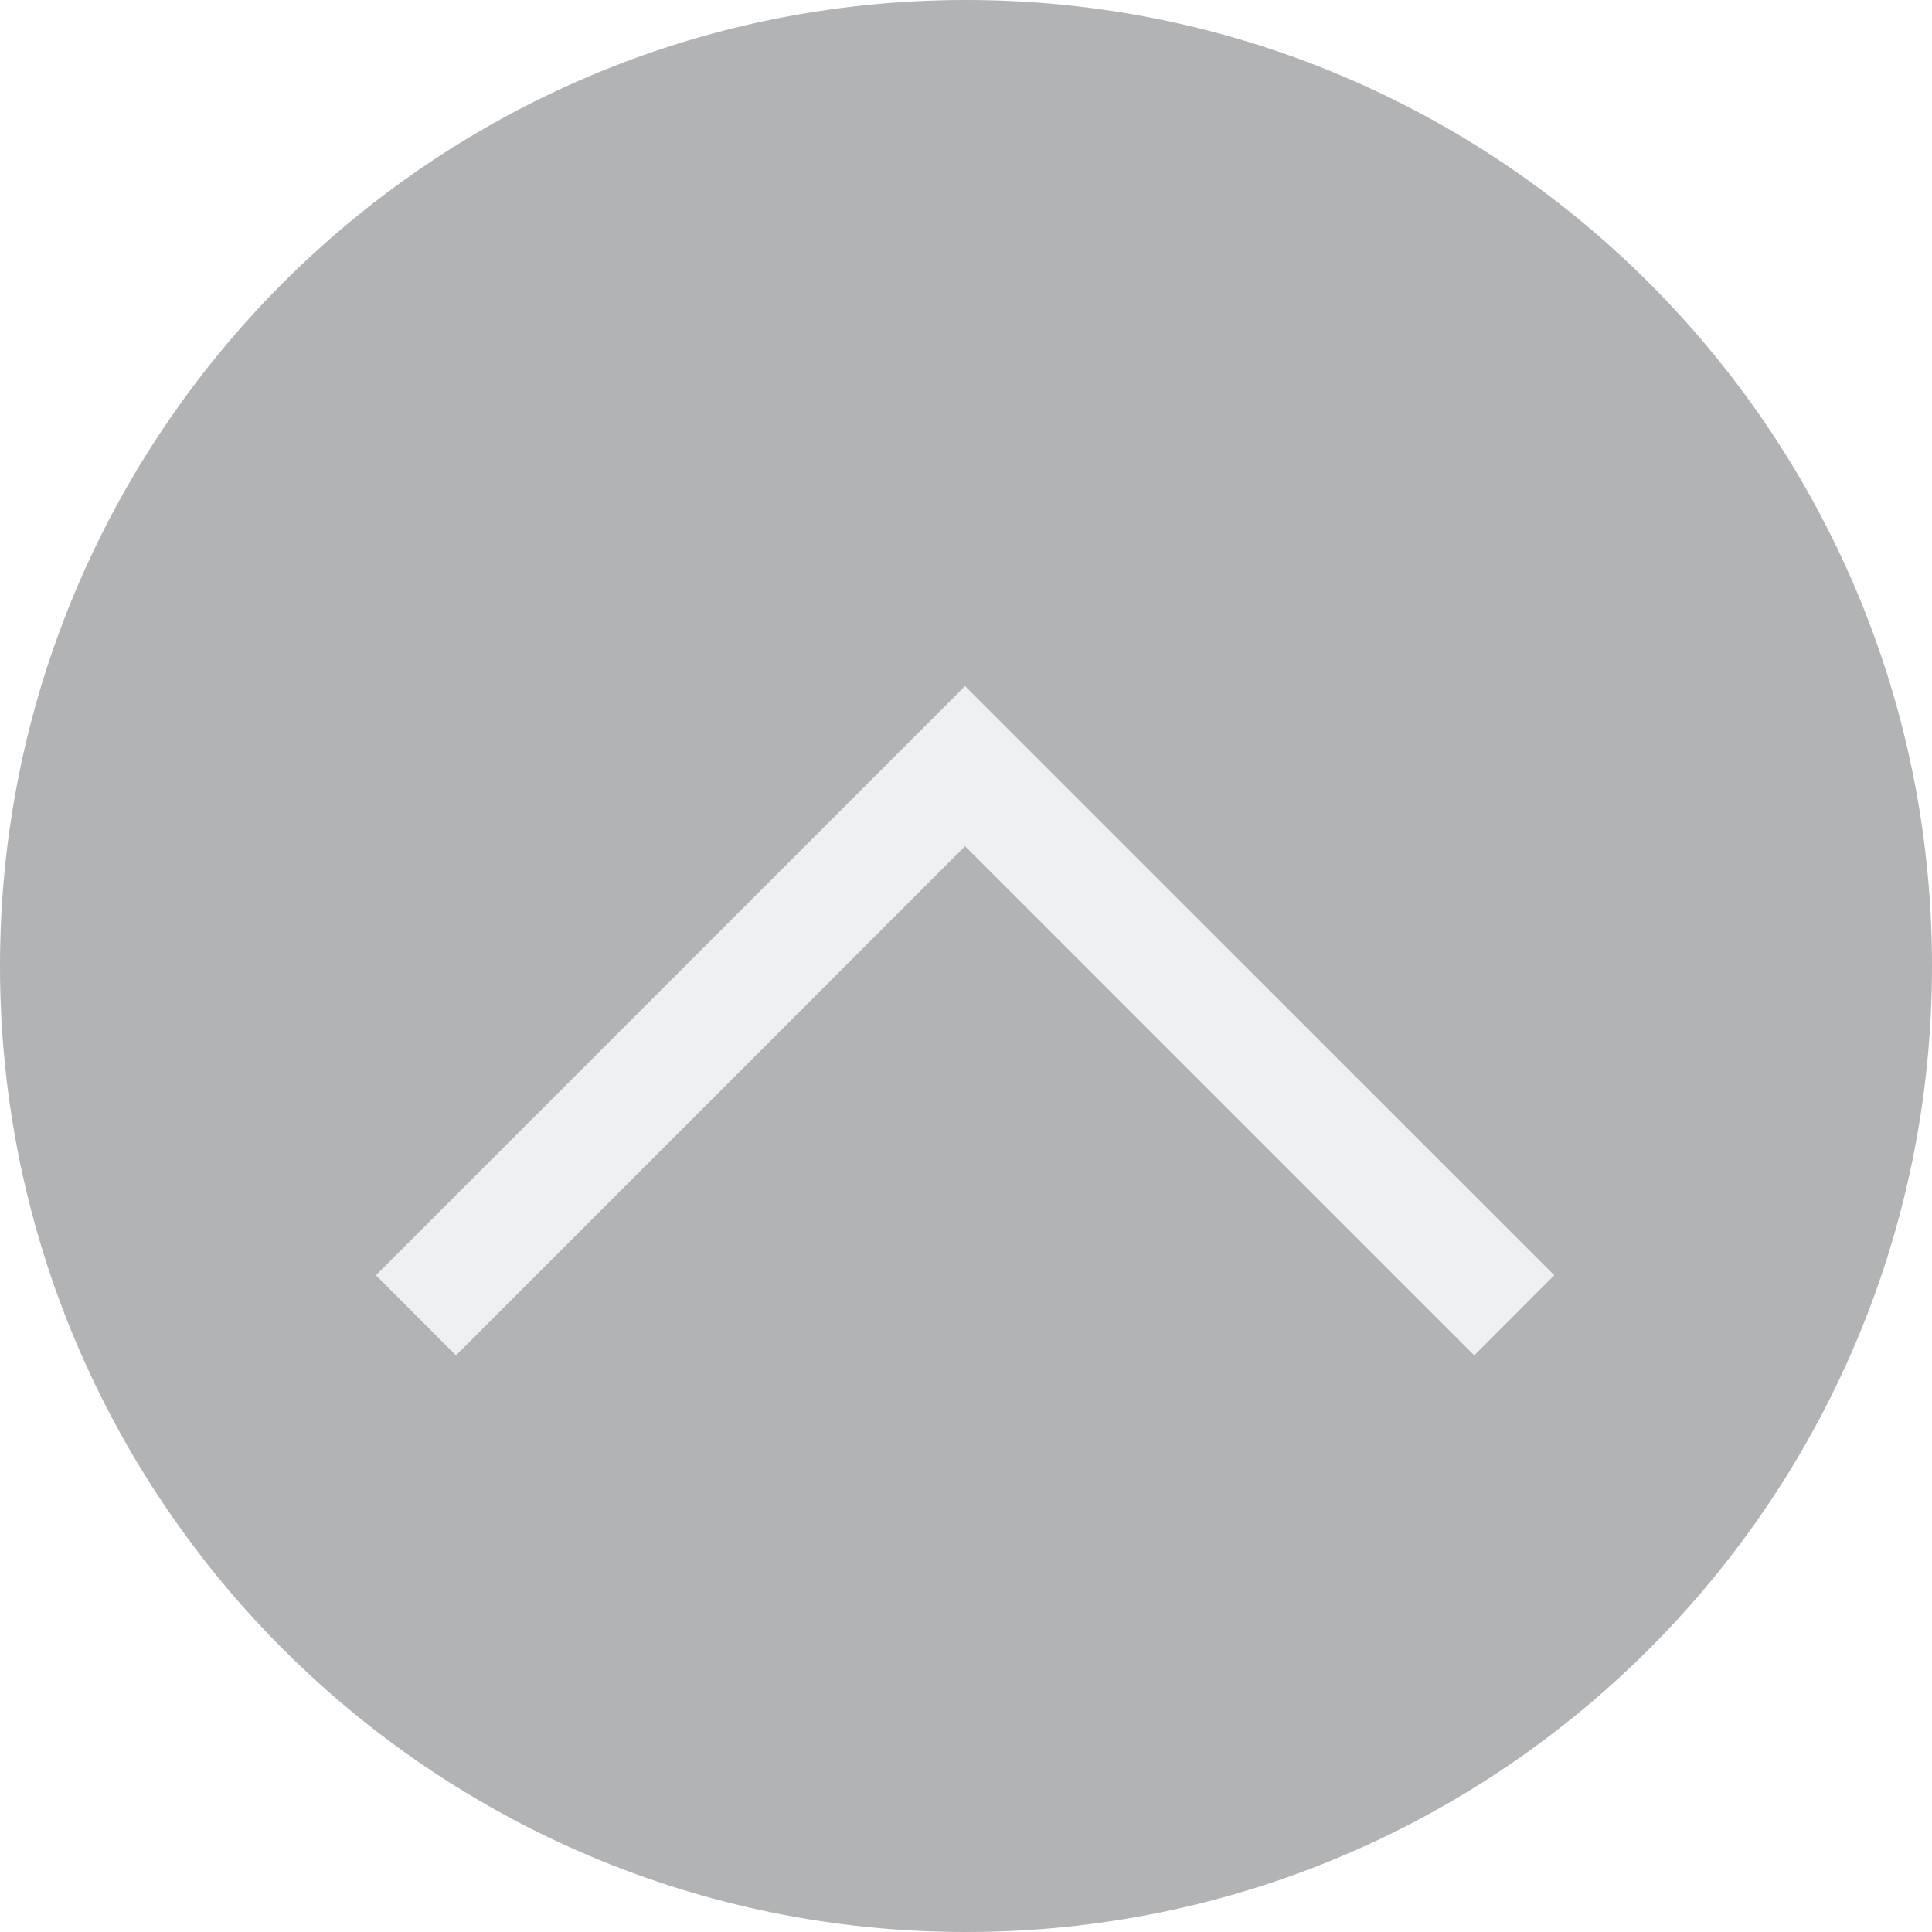
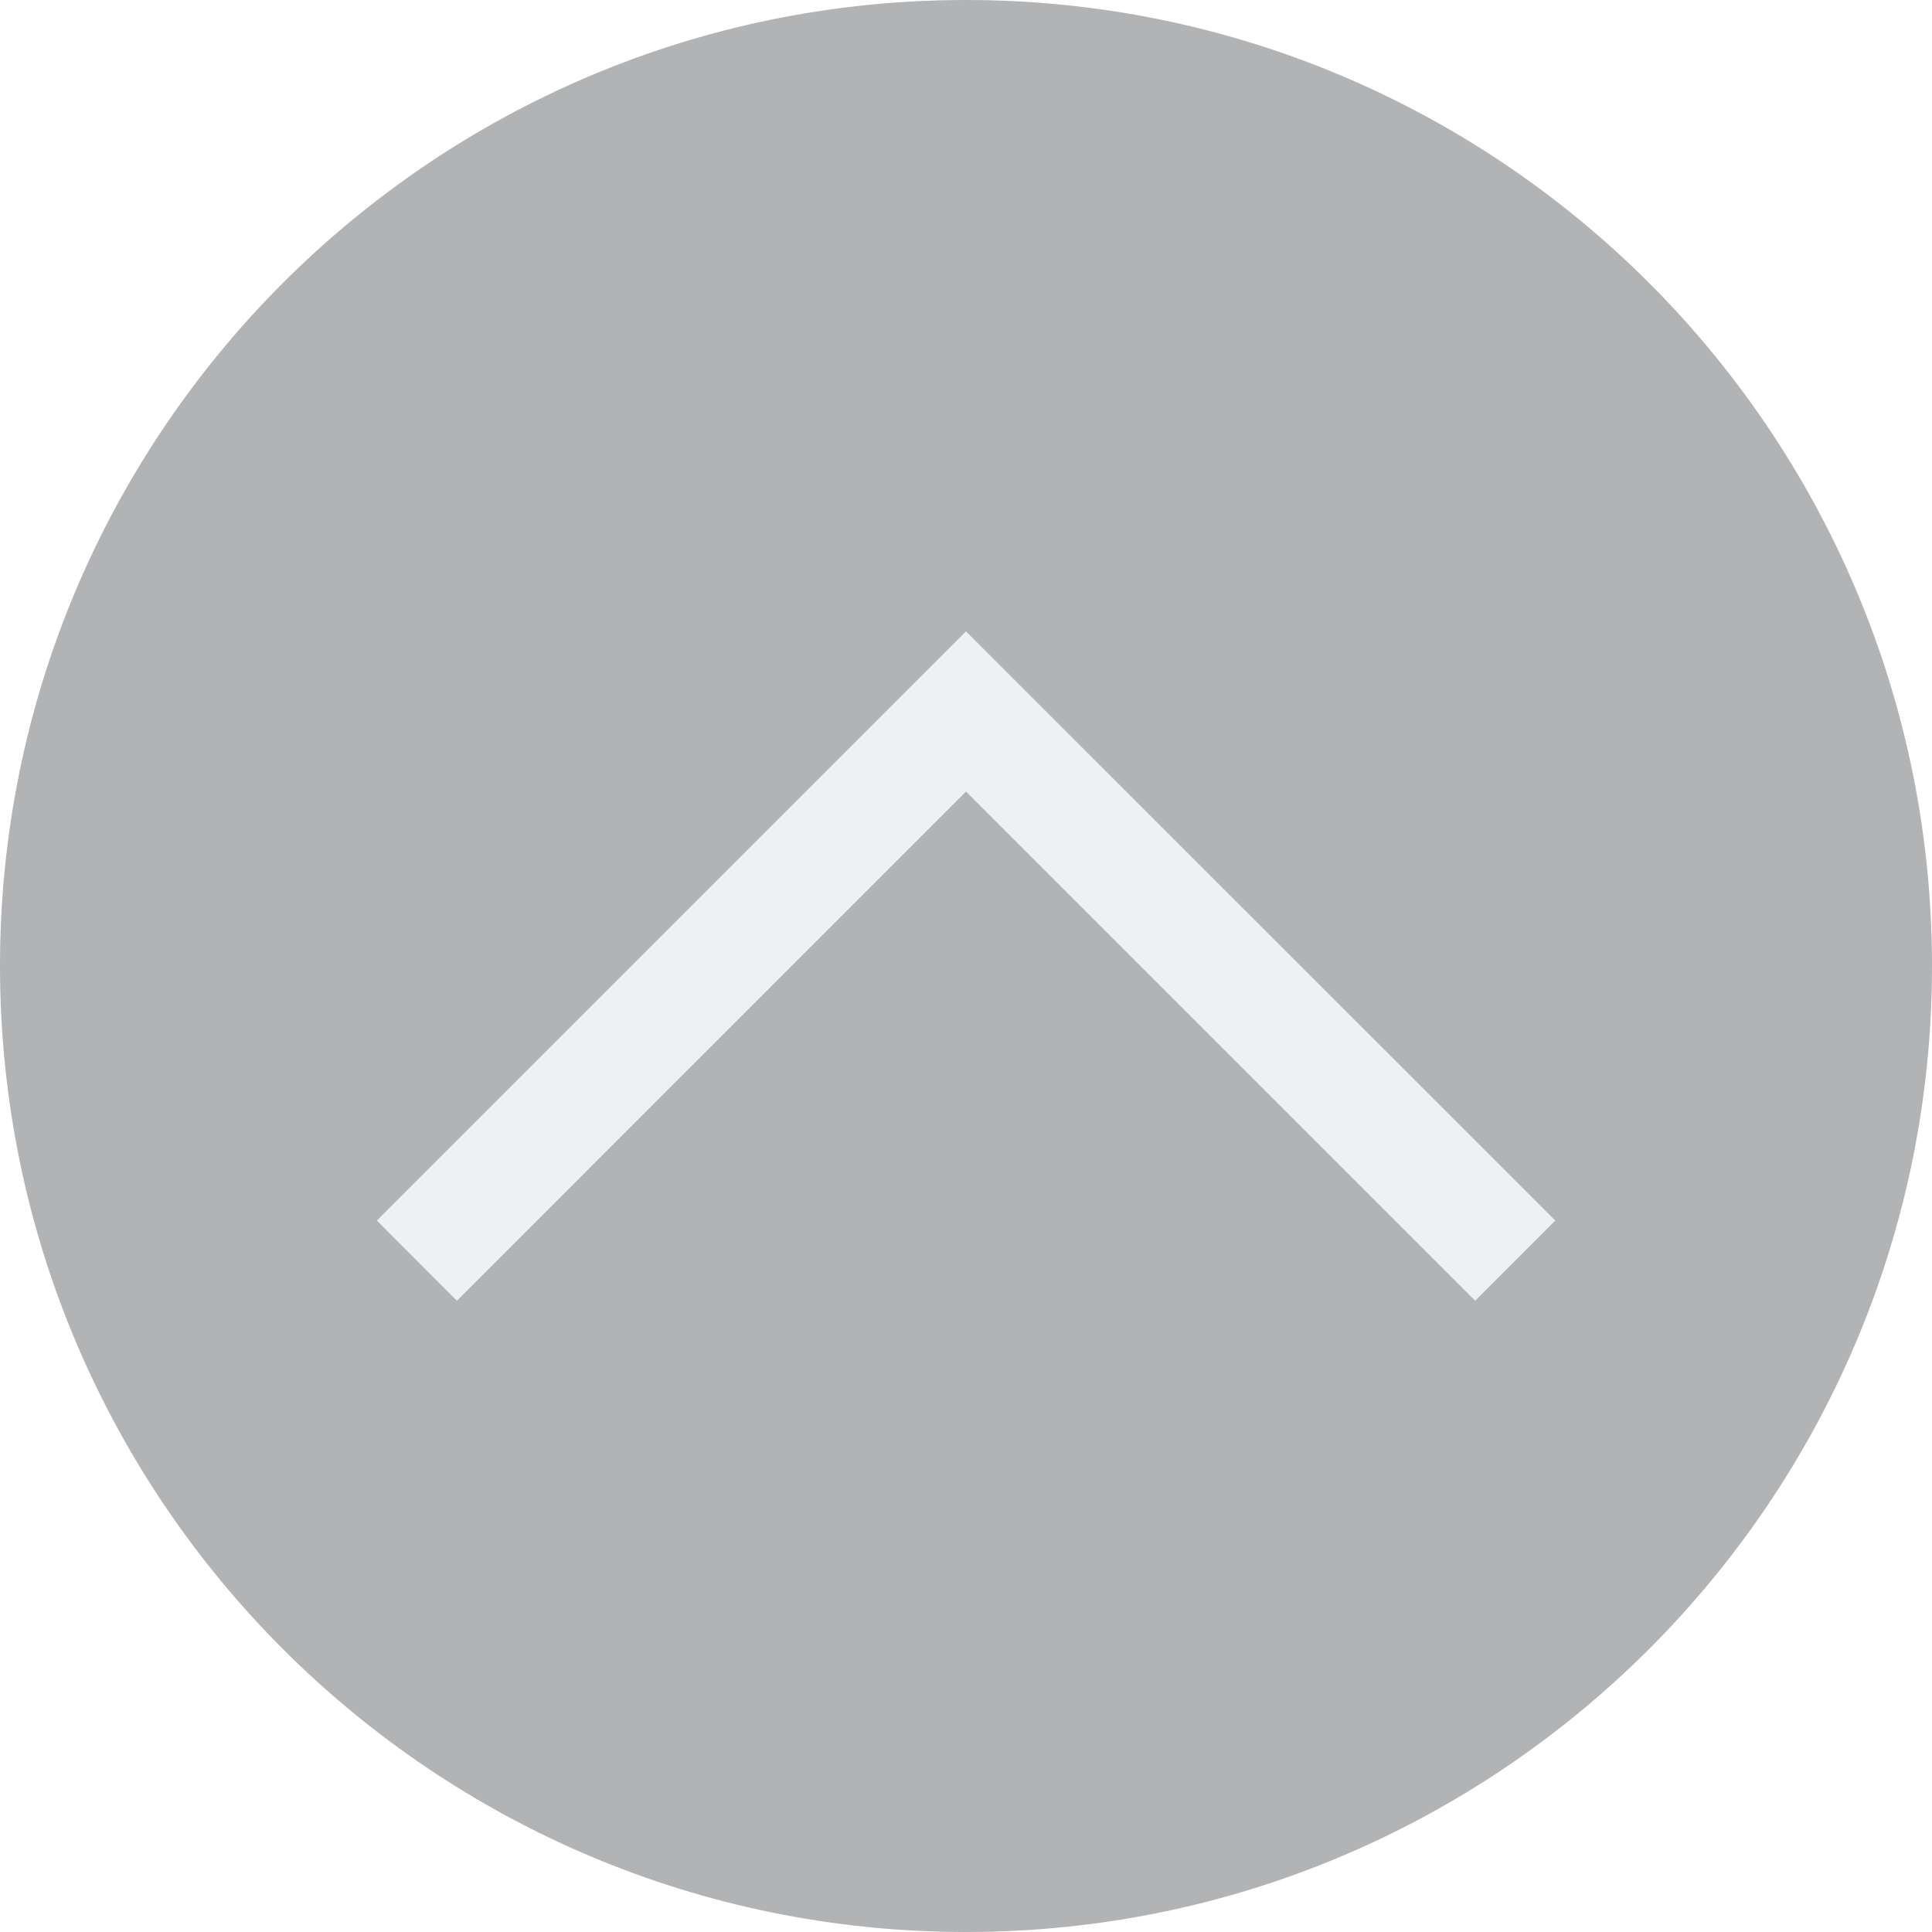
<svg xmlns="http://www.w3.org/2000/svg" width="16" height="16" version="1.1" viewBox="0 0 16 16">
  <path d="m16 8a8 8 0 0 1-7.994 8 8 8 0 0 1-8.006-7.989 8 8 0 0 1 7.983-8.011 8 8 0 0 1 8.017 7.977" fill="#b2b3b5" fill-rule="evenodd" style="paint-order:markers stroke fill" />
-   <path d="m7.992 7.008-4.216 4.217-0.663-0.664 4.216-4.216c0.511-0.511 0.099-0.099 0.663-0.663 0.542 0.542 0.147 0.147 0.663 0.663l4.217 4.216-0.663 0.664z" fill="#eff0f1" stroke-width=".938" />
+   <path d="m8 6.555-4.216 4.217-0.663-0.664 4.216-4.216c0.511-0.511 0.099-0.099 0.663-0.663 0.542 0.542 0.147 0.147 0.663 0.663l4.217 4.216-0.663 0.664z" fill="#eff0f1" stroke-width=".938" />
</svg>
